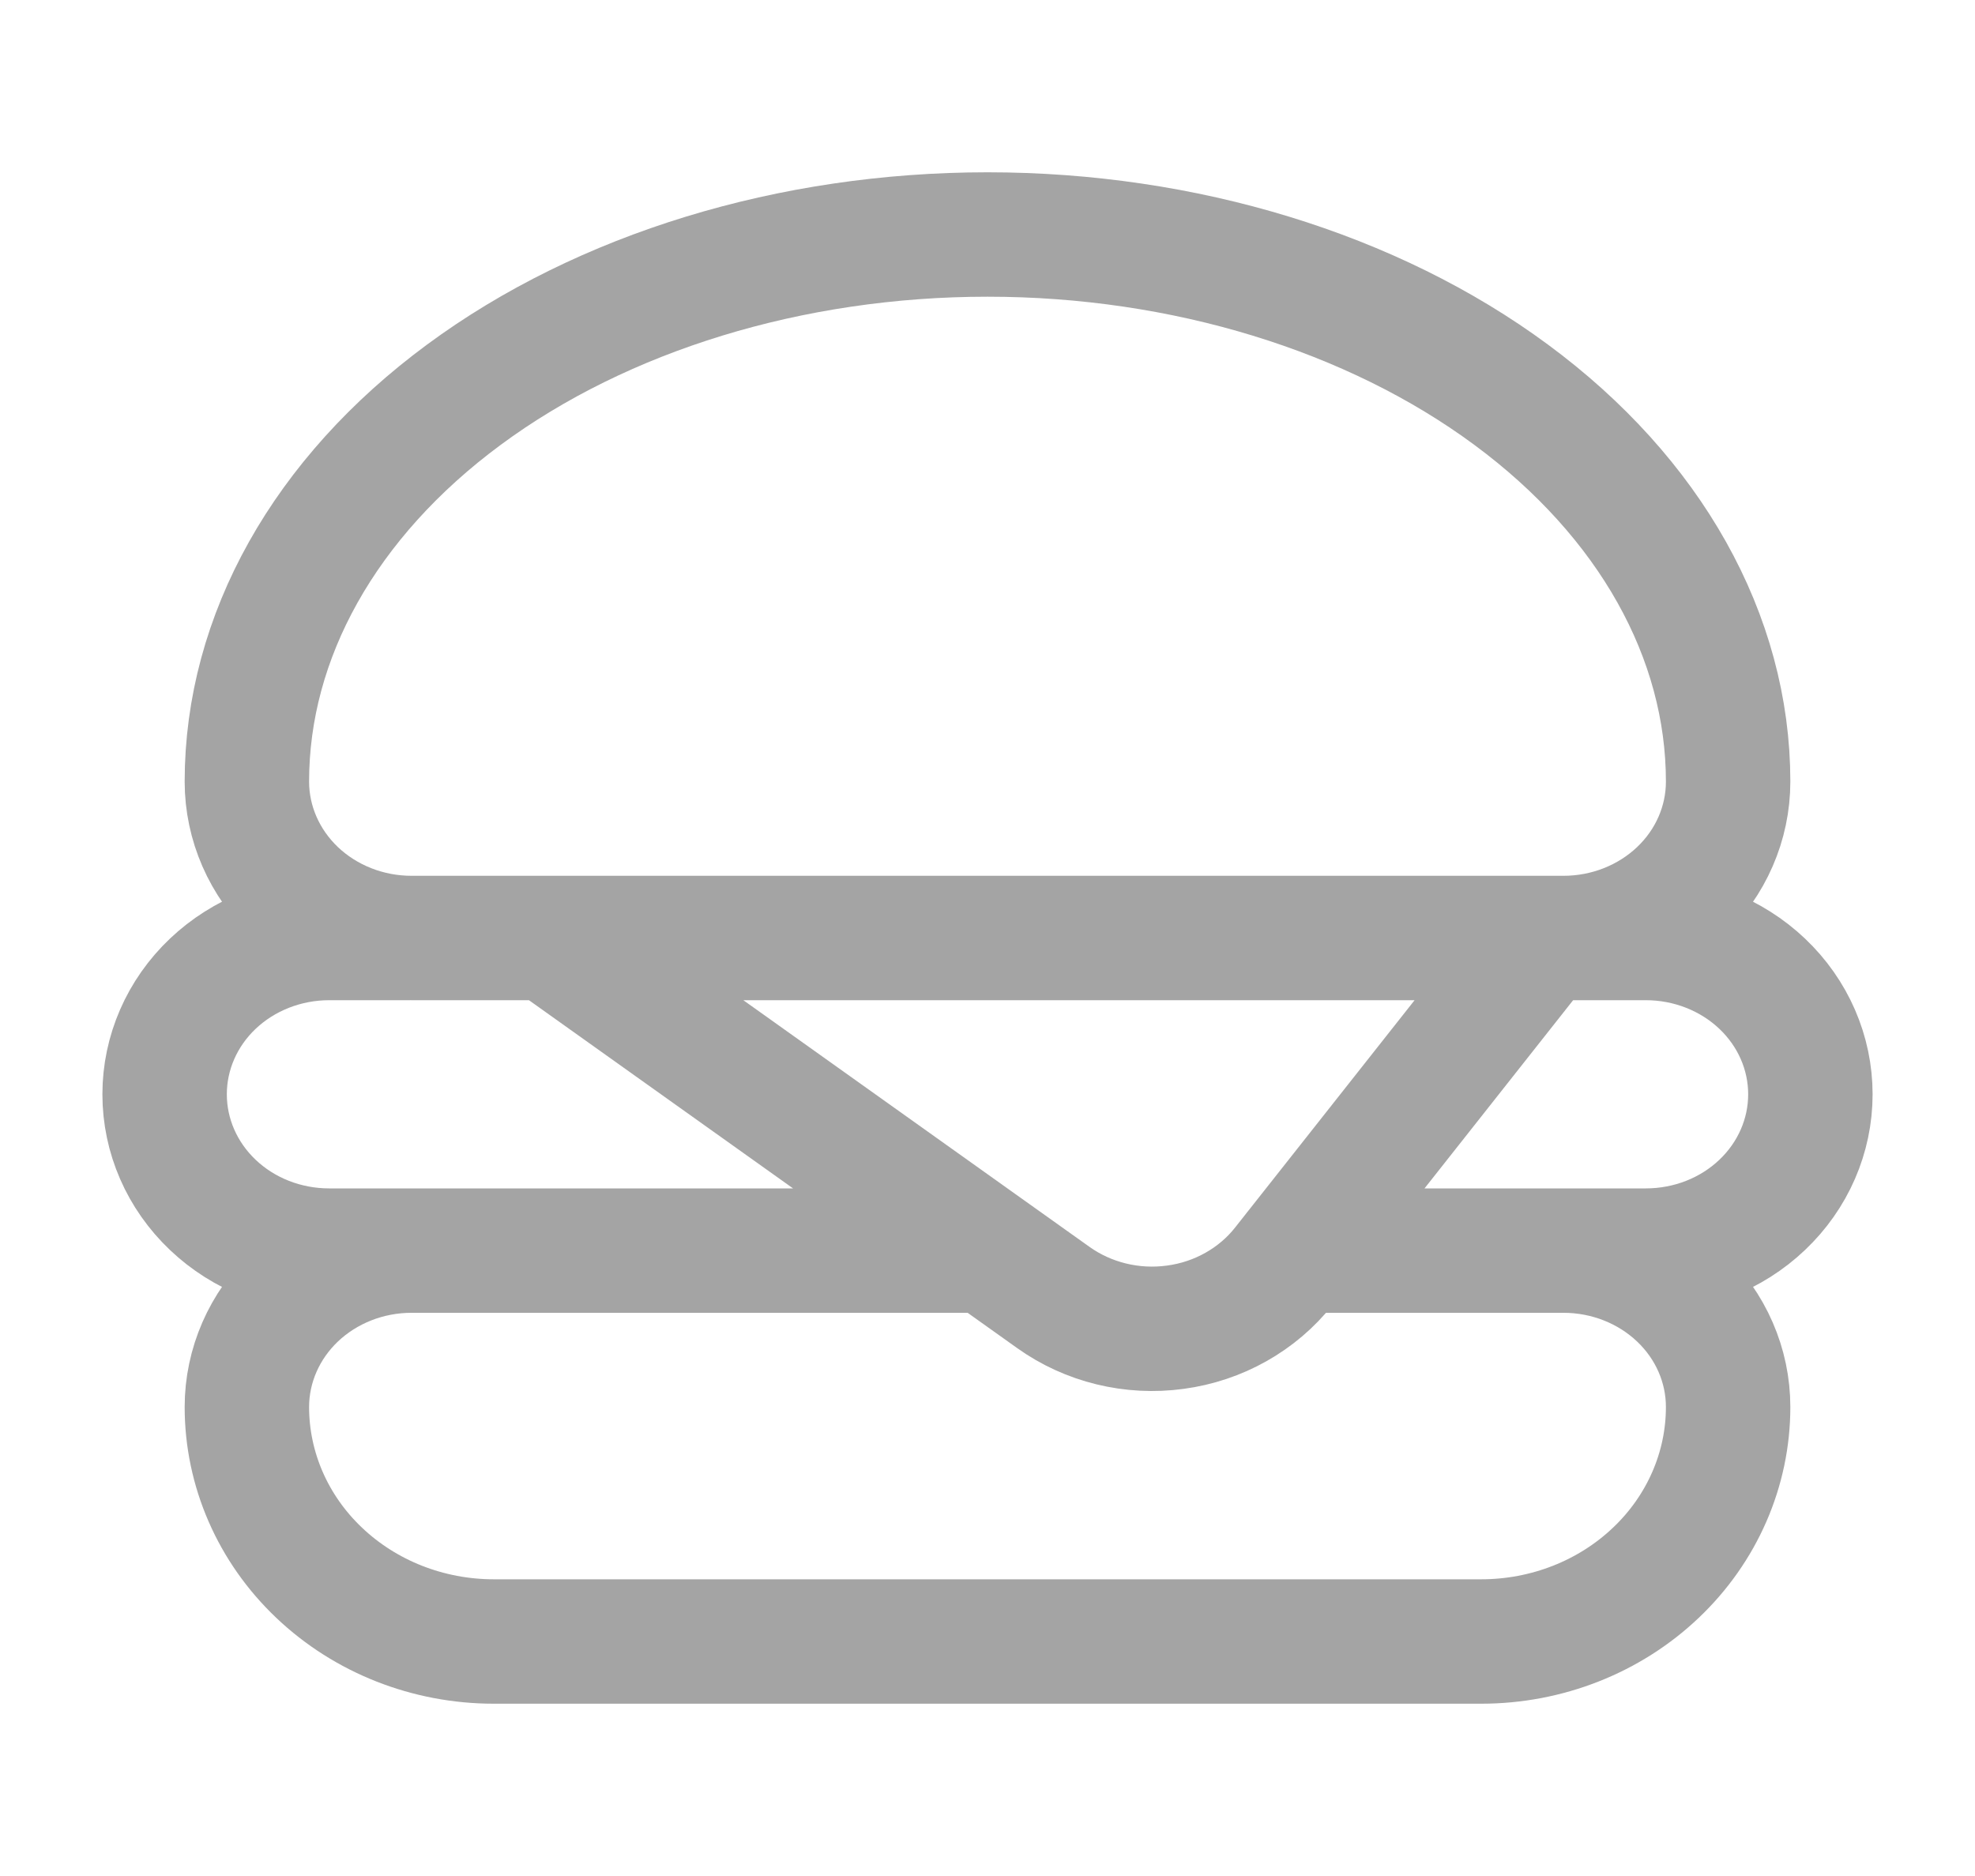
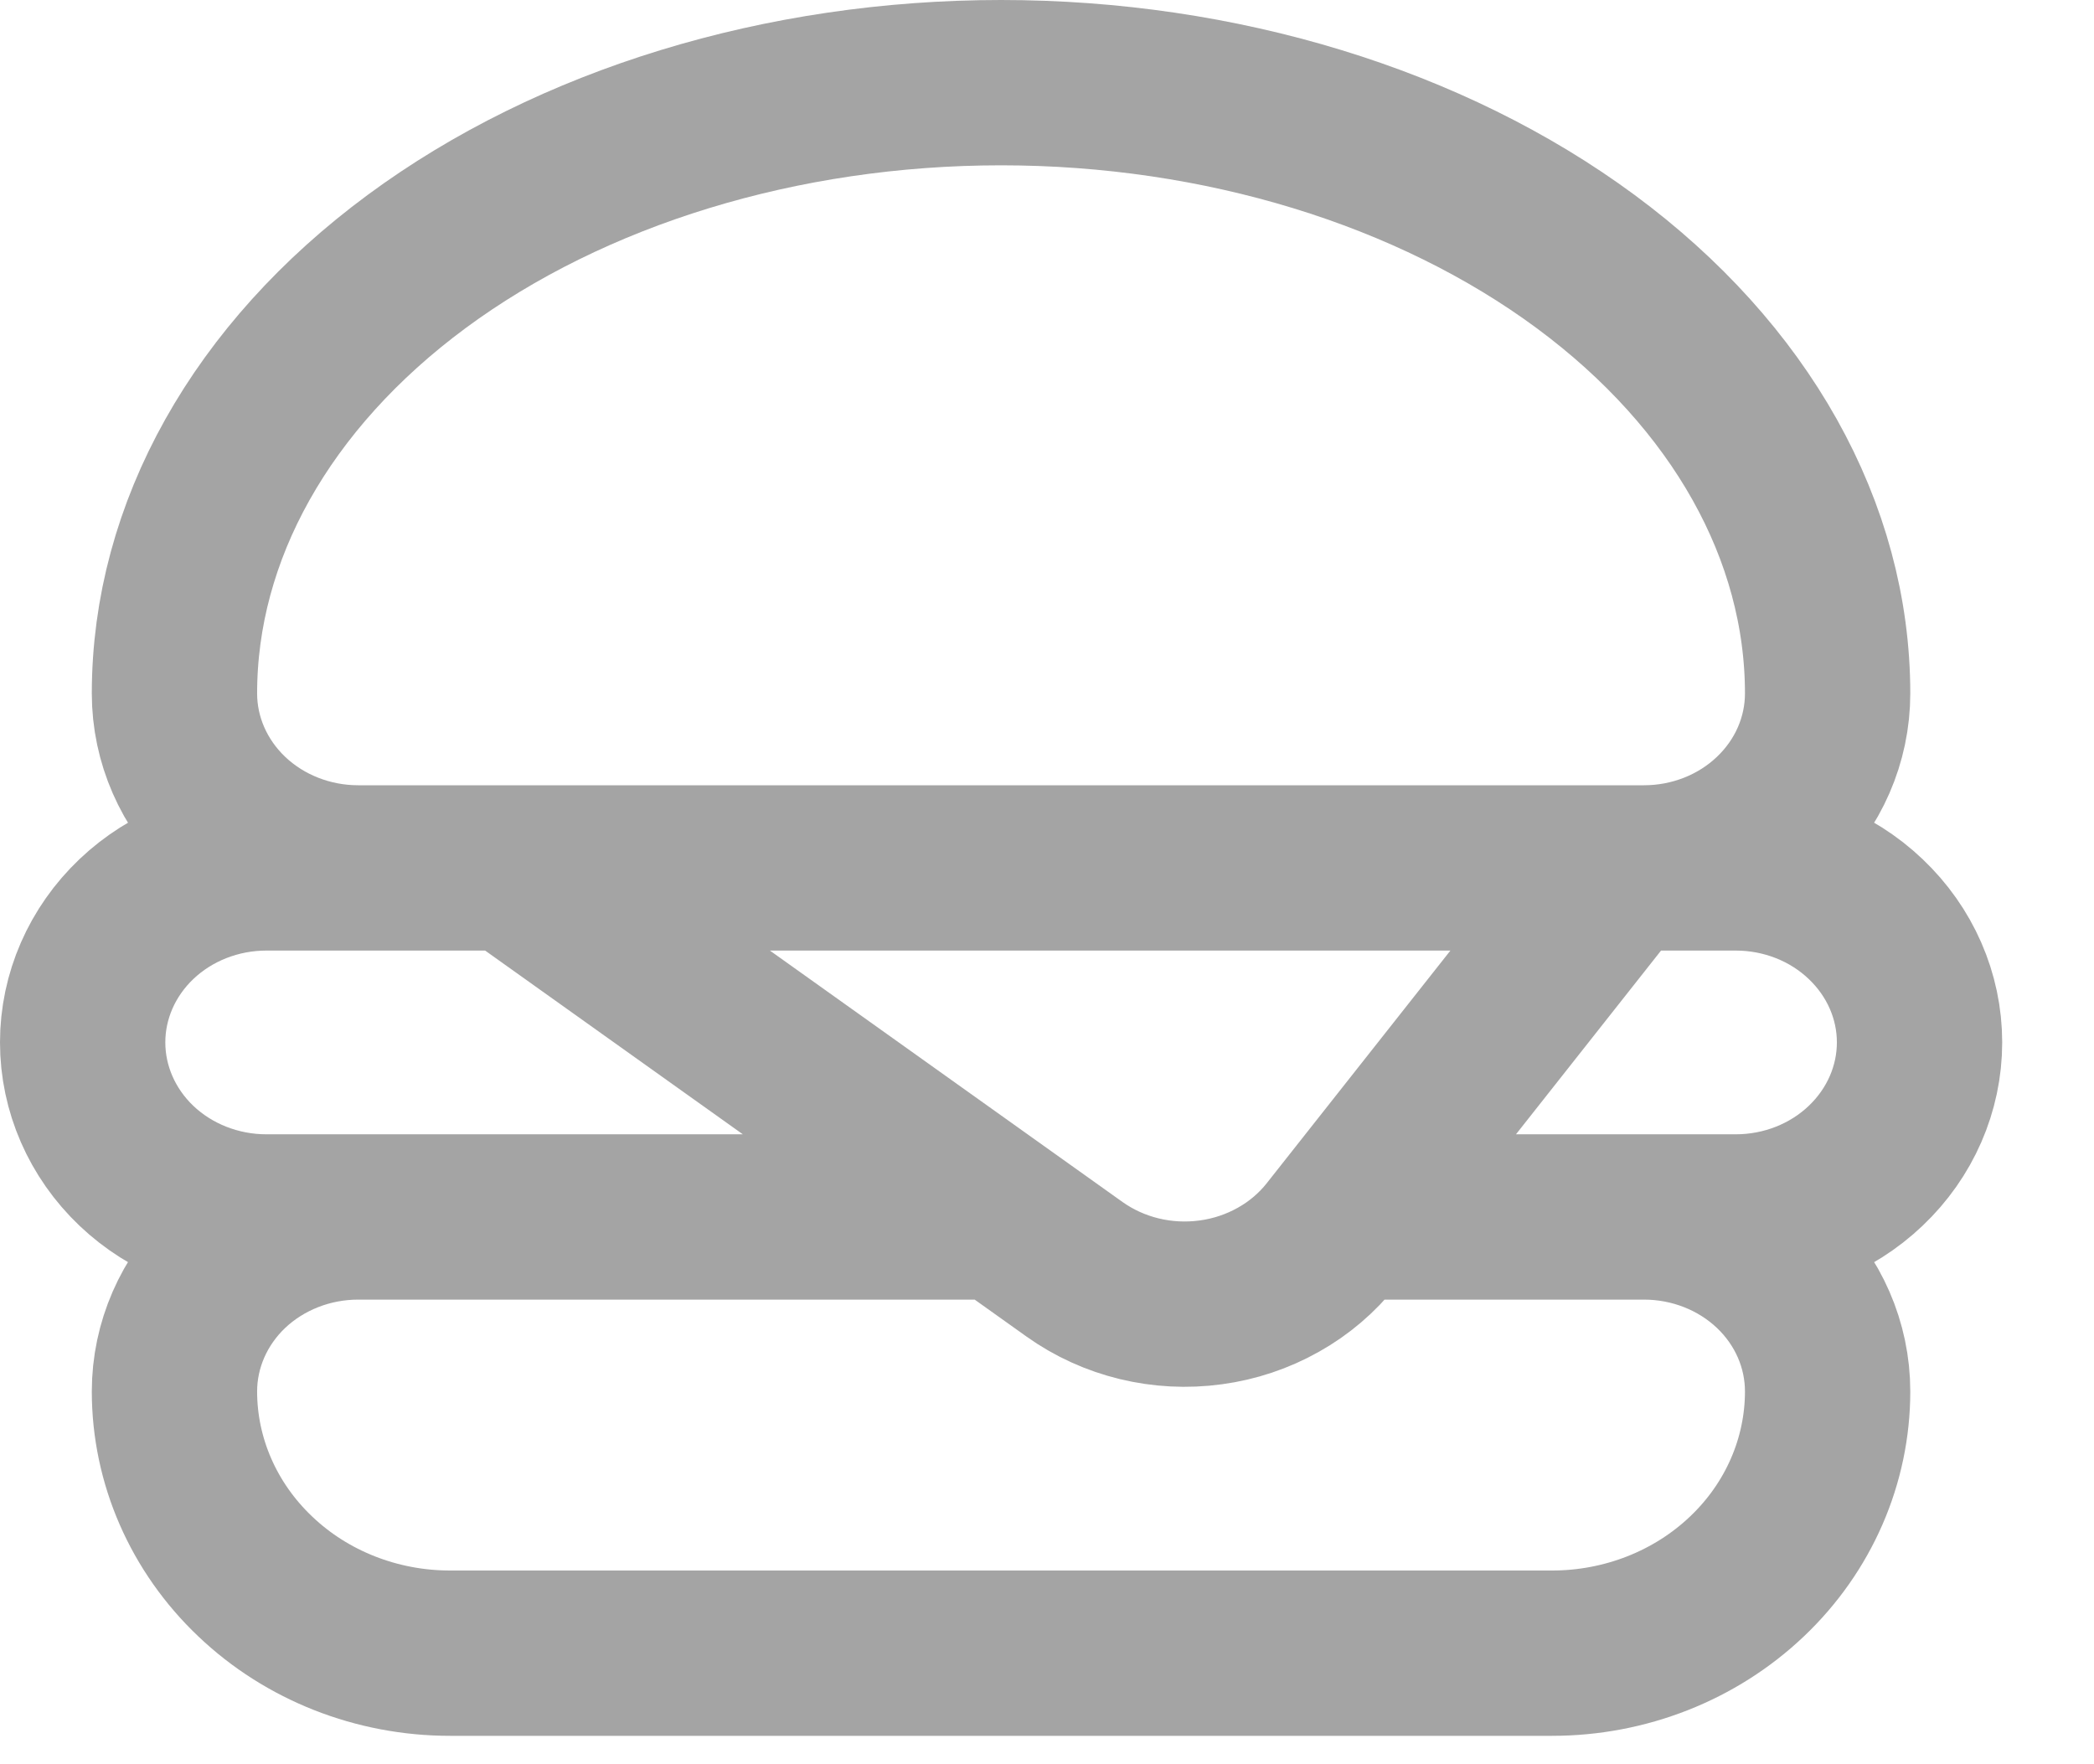
- <svg xmlns="http://www.w3.org/2000/svg" width="20" height="19" viewBox="0 0 20 19" fill="none">
-   <path d="M10 12.666H3.333C2.891 12.666 2.467 12.5 2.155 12.203C1.842 11.906 1.667 11.503 1.667 11.083C1.667 10.663 1.842 10.26 2.155 9.963C2.467 9.667 2.891 9.5 3.333 9.5H16.667C17.109 9.5 17.533 9.667 17.845 9.963C18.158 10.26 18.333 10.663 18.333 11.083C18.333 11.503 18.158 11.906 17.845 12.203C17.533 12.5 17.109 12.666 16.667 12.666H13.125M4.167 9.5C3.725 9.5 3.301 9.333 2.988 9.036C2.676 8.739 2.5 8.336 2.5 7.916C2.5 6.447 3.29 5.037 4.697 3.998C6.103 2.959 8.011 2.375 10 2.375C11.989 2.375 13.897 2.959 15.303 3.998C16.71 5.037 17.5 6.447 17.5 7.916C17.5 8.336 17.325 8.739 17.012 9.036C16.699 9.333 16.275 9.5 15.833 9.5M4.167 12.666C3.725 12.666 3.301 12.833 2.988 13.13C2.676 13.427 2.5 13.83 2.5 14.25C2.5 14.88 2.763 15.484 3.232 15.929C3.701 16.375 4.337 16.625 5 16.625H15C15.663 16.625 16.299 16.375 16.768 15.929C17.237 15.484 17.5 14.88 17.5 14.25C17.5 13.83 17.325 13.427 17.012 13.13C16.699 12.833 16.275 12.666 15.833 12.666M5.558 9.5L10.667 13.141C11.02 13.393 11.465 13.502 11.902 13.442C12.119 13.413 12.328 13.343 12.516 13.237C12.704 13.131 12.869 12.991 13 12.825L15.625 9.5" stroke="#A4A4A4" stroke-width="1.26" stroke-linecap="round" stroke-linejoin="round" />
+ <svg xmlns="http://www.w3.org/2000/svg" width="19" height="16" viewBox="0 0 19 16" fill="none">
+   <path d="M9.083 11.042H2.417C1.975 11.042 1.551 10.875 1.238 10.578C0.926 10.281 0.75 9.878 0.75 9.458C0.75 9.038 0.926 8.636 1.238 8.339C1.551 8.042 1.975 7.875 2.417 7.875H15.75C16.192 7.875 16.616 8.042 16.928 8.339C17.241 8.636 17.417 9.038 17.417 9.458C17.417 9.878 17.241 10.281 16.928 10.578C16.616 10.875 16.192 11.042 15.75 11.042H12.208M3.25 7.875C2.808 7.875 2.384 7.708 2.071 7.411C1.759 7.114 1.583 6.712 1.583 6.292C1.583 4.822 2.374 3.412 3.78 2.373C5.187 1.334 7.094 0.75 9.083 0.75C11.072 0.75 12.98 1.334 14.387 2.373C15.793 3.412 16.583 4.822 16.583 6.292C16.583 6.712 16.408 7.114 16.095 7.411C15.783 7.708 15.359 7.875 14.917 7.875M3.25 11.042C2.808 11.042 2.384 11.209 2.071 11.505C1.759 11.802 1.583 12.205 1.583 12.625C1.583 13.255 1.847 13.859 2.316 14.304C2.784 14.75 3.42 15 4.083 15H14.083C14.746 15 15.382 14.75 15.851 14.304C16.32 13.859 16.583 13.255 16.583 12.625C16.583 12.205 16.408 11.802 16.095 11.505C15.783 11.209 15.359 11.042 14.917 11.042M4.642 7.875L9.75 11.517C10.104 11.769 10.548 11.877 10.986 11.817C11.202 11.788 11.411 11.718 11.599 11.612C11.787 11.507 11.952 11.366 12.083 11.2L14.708 7.875" stroke="#A4A4A4" stroke-width="1.5" stroke-linecap="round" stroke-linejoin="round" />
</svg>
